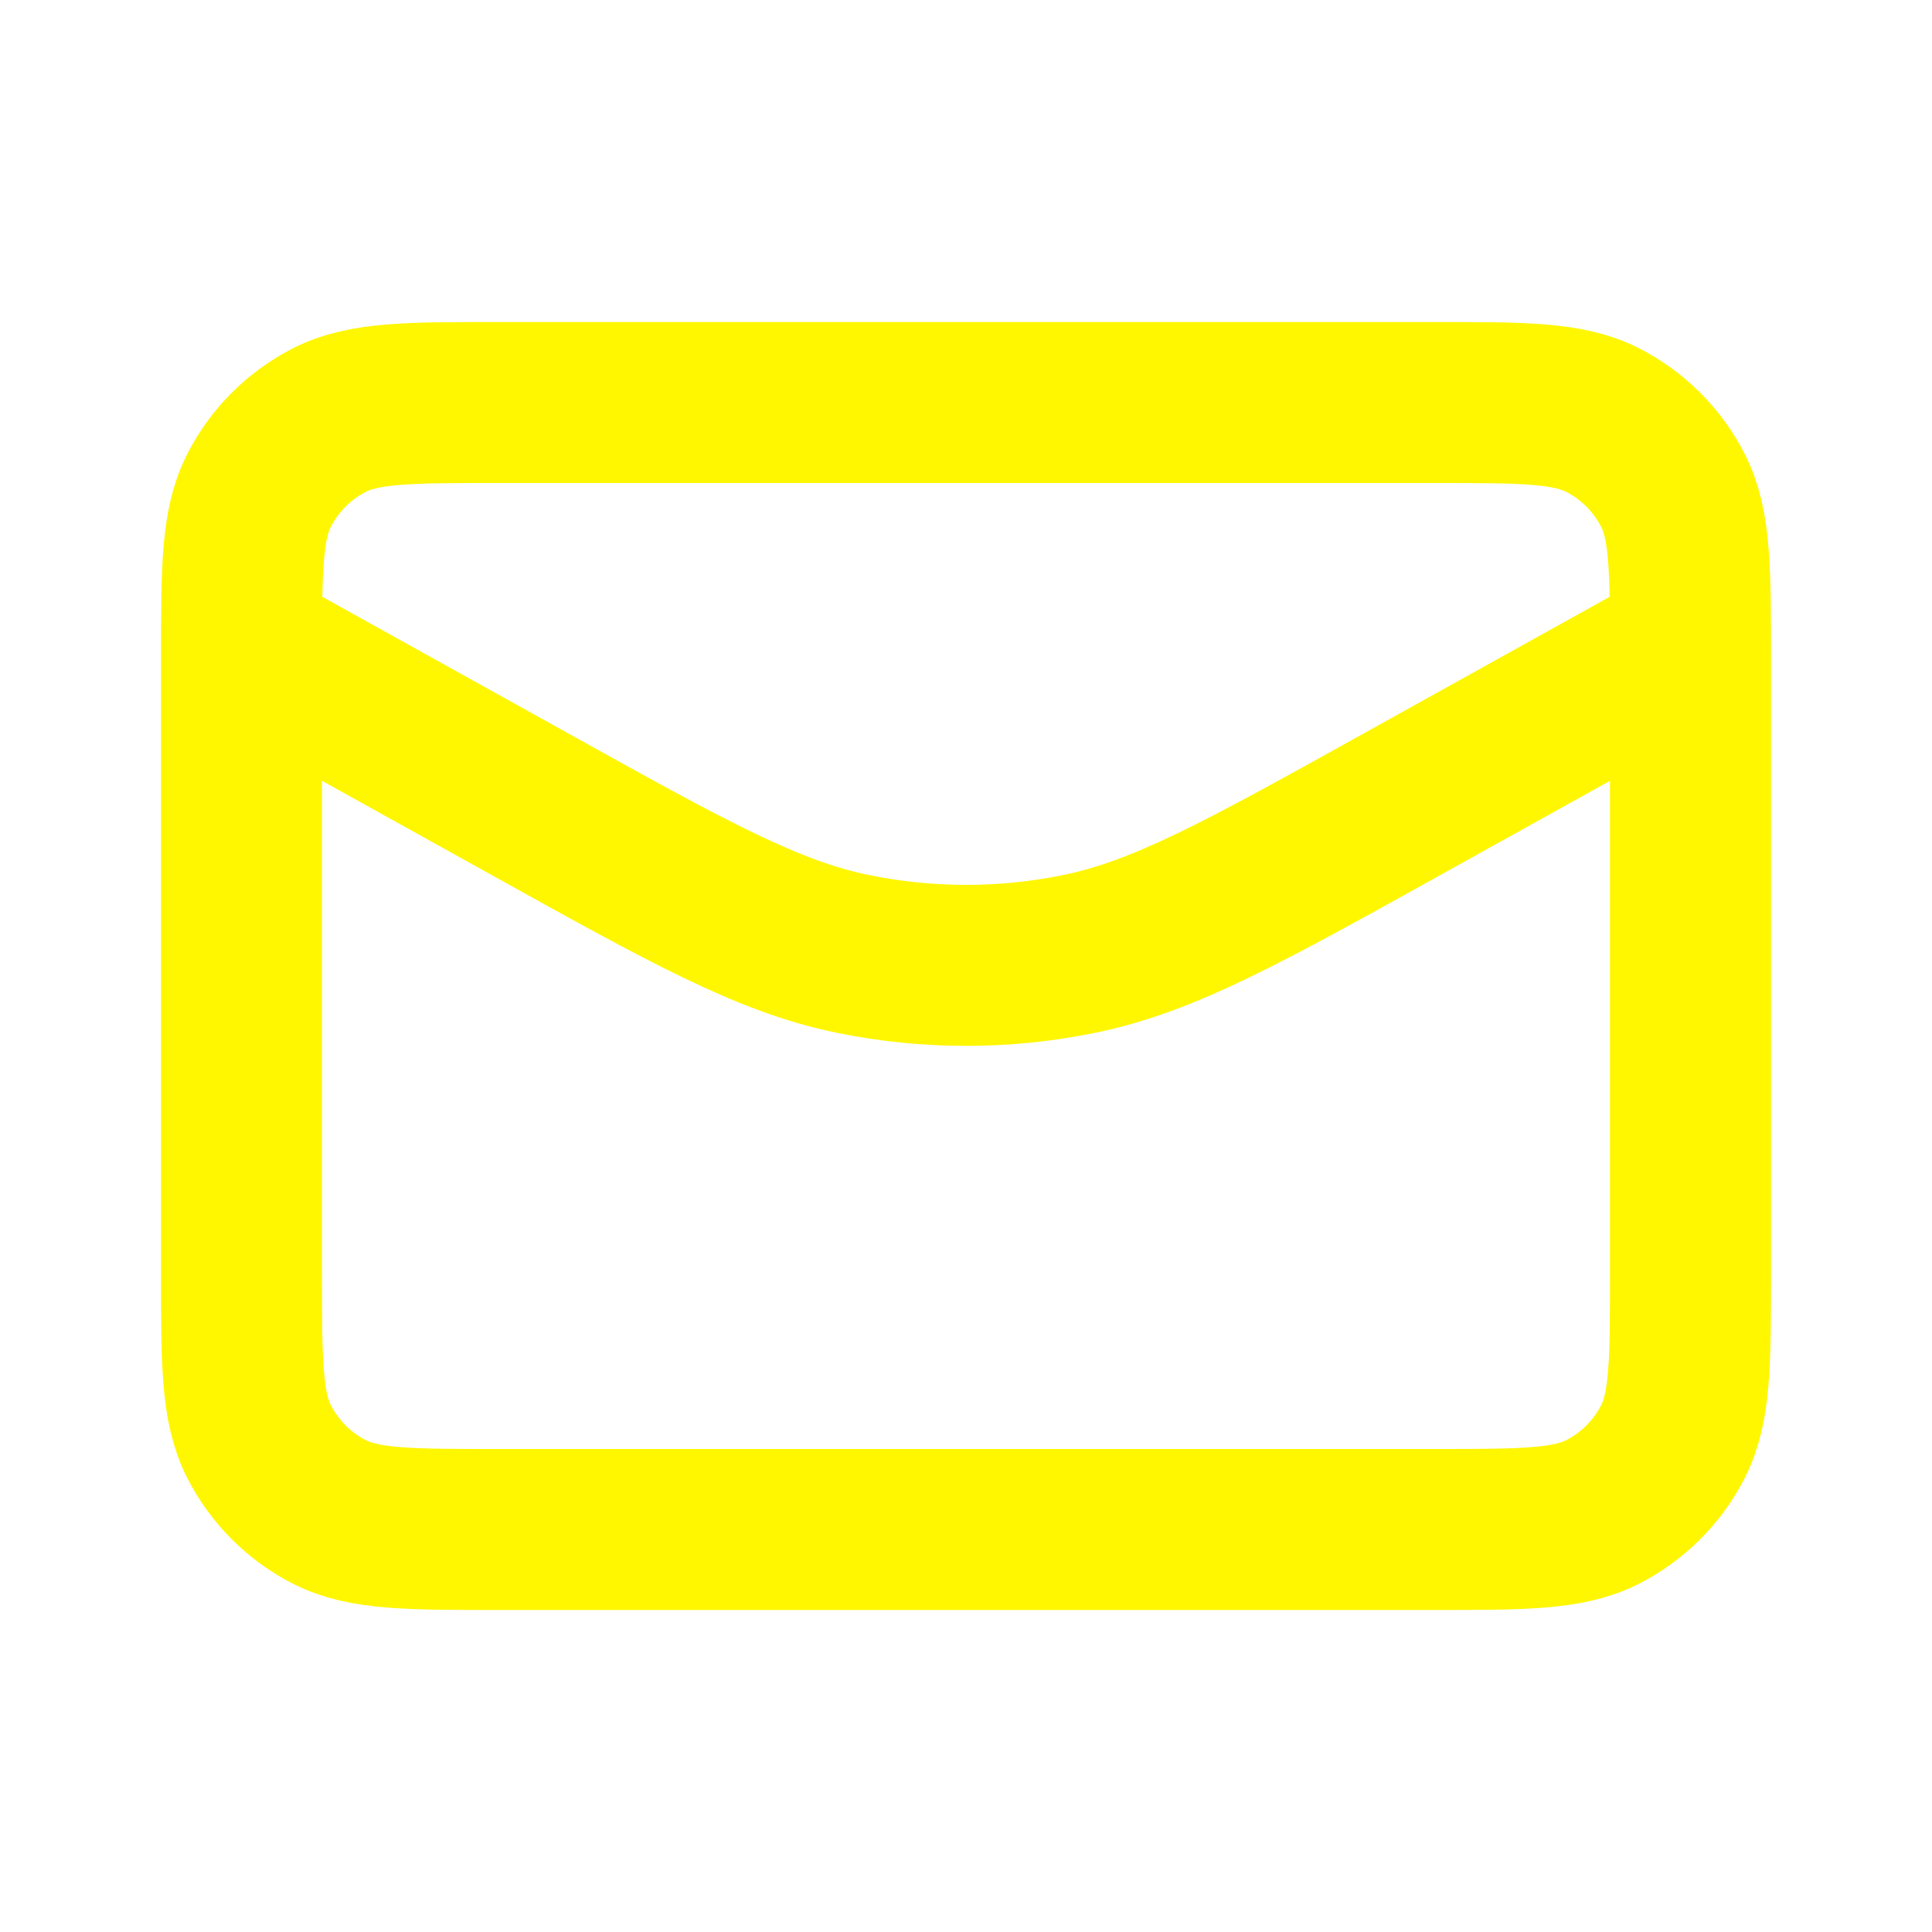
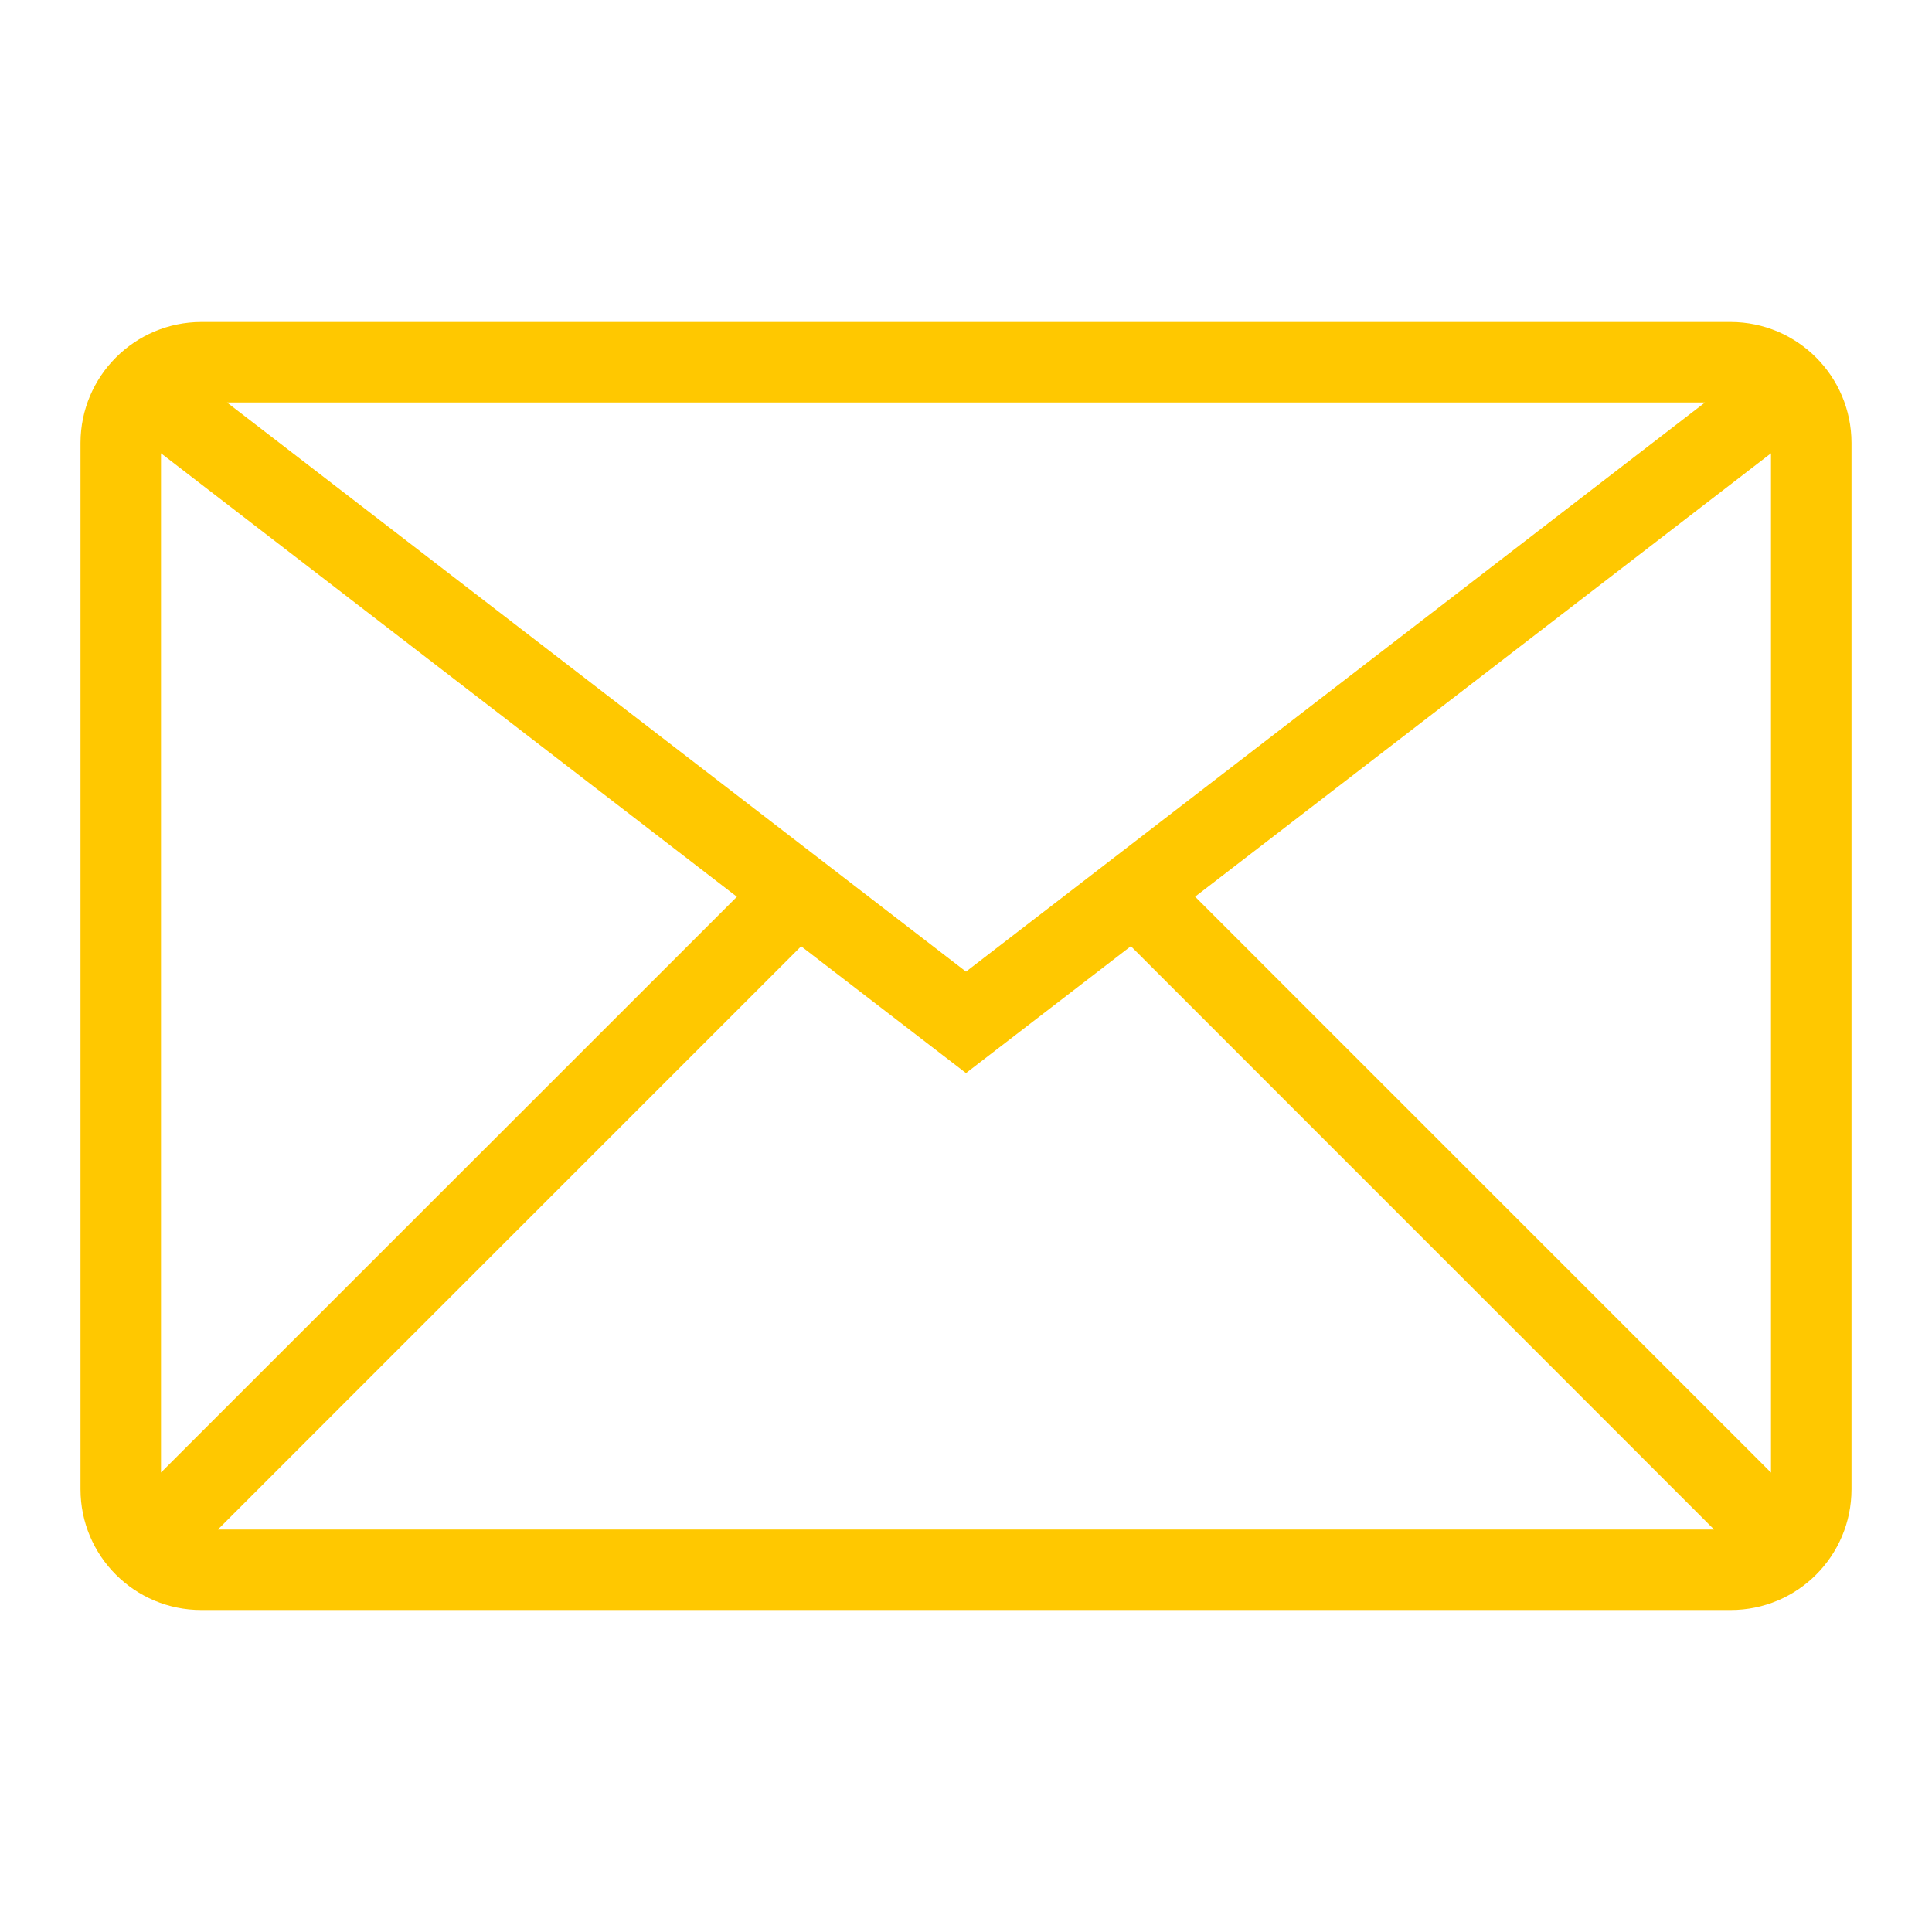
- <svg xmlns="http://www.w3.org/2000/svg" viewBox="0 0 24 24" fill="none">
+ <svg xmlns="http://www.w3.org/2000/svg" viewBox="0 0 24 24" fill="#ffc800" stroke="#ffc800" stroke-width="0">
  <g id="SVGRepo_bgCarrier" stroke-width="0" />
  <g id="SVGRepo_tracerCarrier" stroke-linecap="round" stroke-linejoin="round" />
  <g id="SVGRepo_iconCarrier">
-     <path d="M21 8L17.439 9.978C15.454 11.081 14.461 11.633 13.41 11.849C12.48 12.04 11.52 12.04 10.59 11.849C9.539 11.633 8.546 11.081 6.561 9.978L3 8M6.2 19H17.8C18.92 19 19.48 19 19.908 18.782C20.284 18.59 20.59 18.284 20.782 17.908C21 17.48 21 16.92 21 15.8V8.2C21 7.08 21 6.52 20.782 6.092C20.59 5.716 20.284 5.41 19.908 5.218C19.48 5 18.92 5 17.8 5H6.2C5.08 5 4.52 5 4.092 5.218C3.716 5.41 3.41 5.716 3.218 6.092C3 6.52 3 7.08 3 8.2V15.8C3 16.92 3 17.48 3.218 17.908C3.41 18.284 3.716 18.59 4.092 18.782C4.52 19 5.08 19 6.2 19Z" stroke="#fff700" stroke-width="2" stroke-linecap="round" stroke-linejoin="round" />
+     <path d="M21.5 4h-19A1.504 1.504 0 0 0 1 5.5v13A1.5 1.5 0 0 0 2.5 20h19a1.5 1.5 0 0 0 1.5-1.5v-13A1.504 1.504 0 0 0 21.5 4zM12 12.07L2.82 5h18.36zm-2.846-.93L2 18.292V5.631zm.798.615L12 13.33l2.048-1.576L21.293 19H2.707zm4.894-.616L22 5.631v12.662z" />
+     <path fill="none" d="M0 0h24v24H0z" />
  </g>
</svg>
